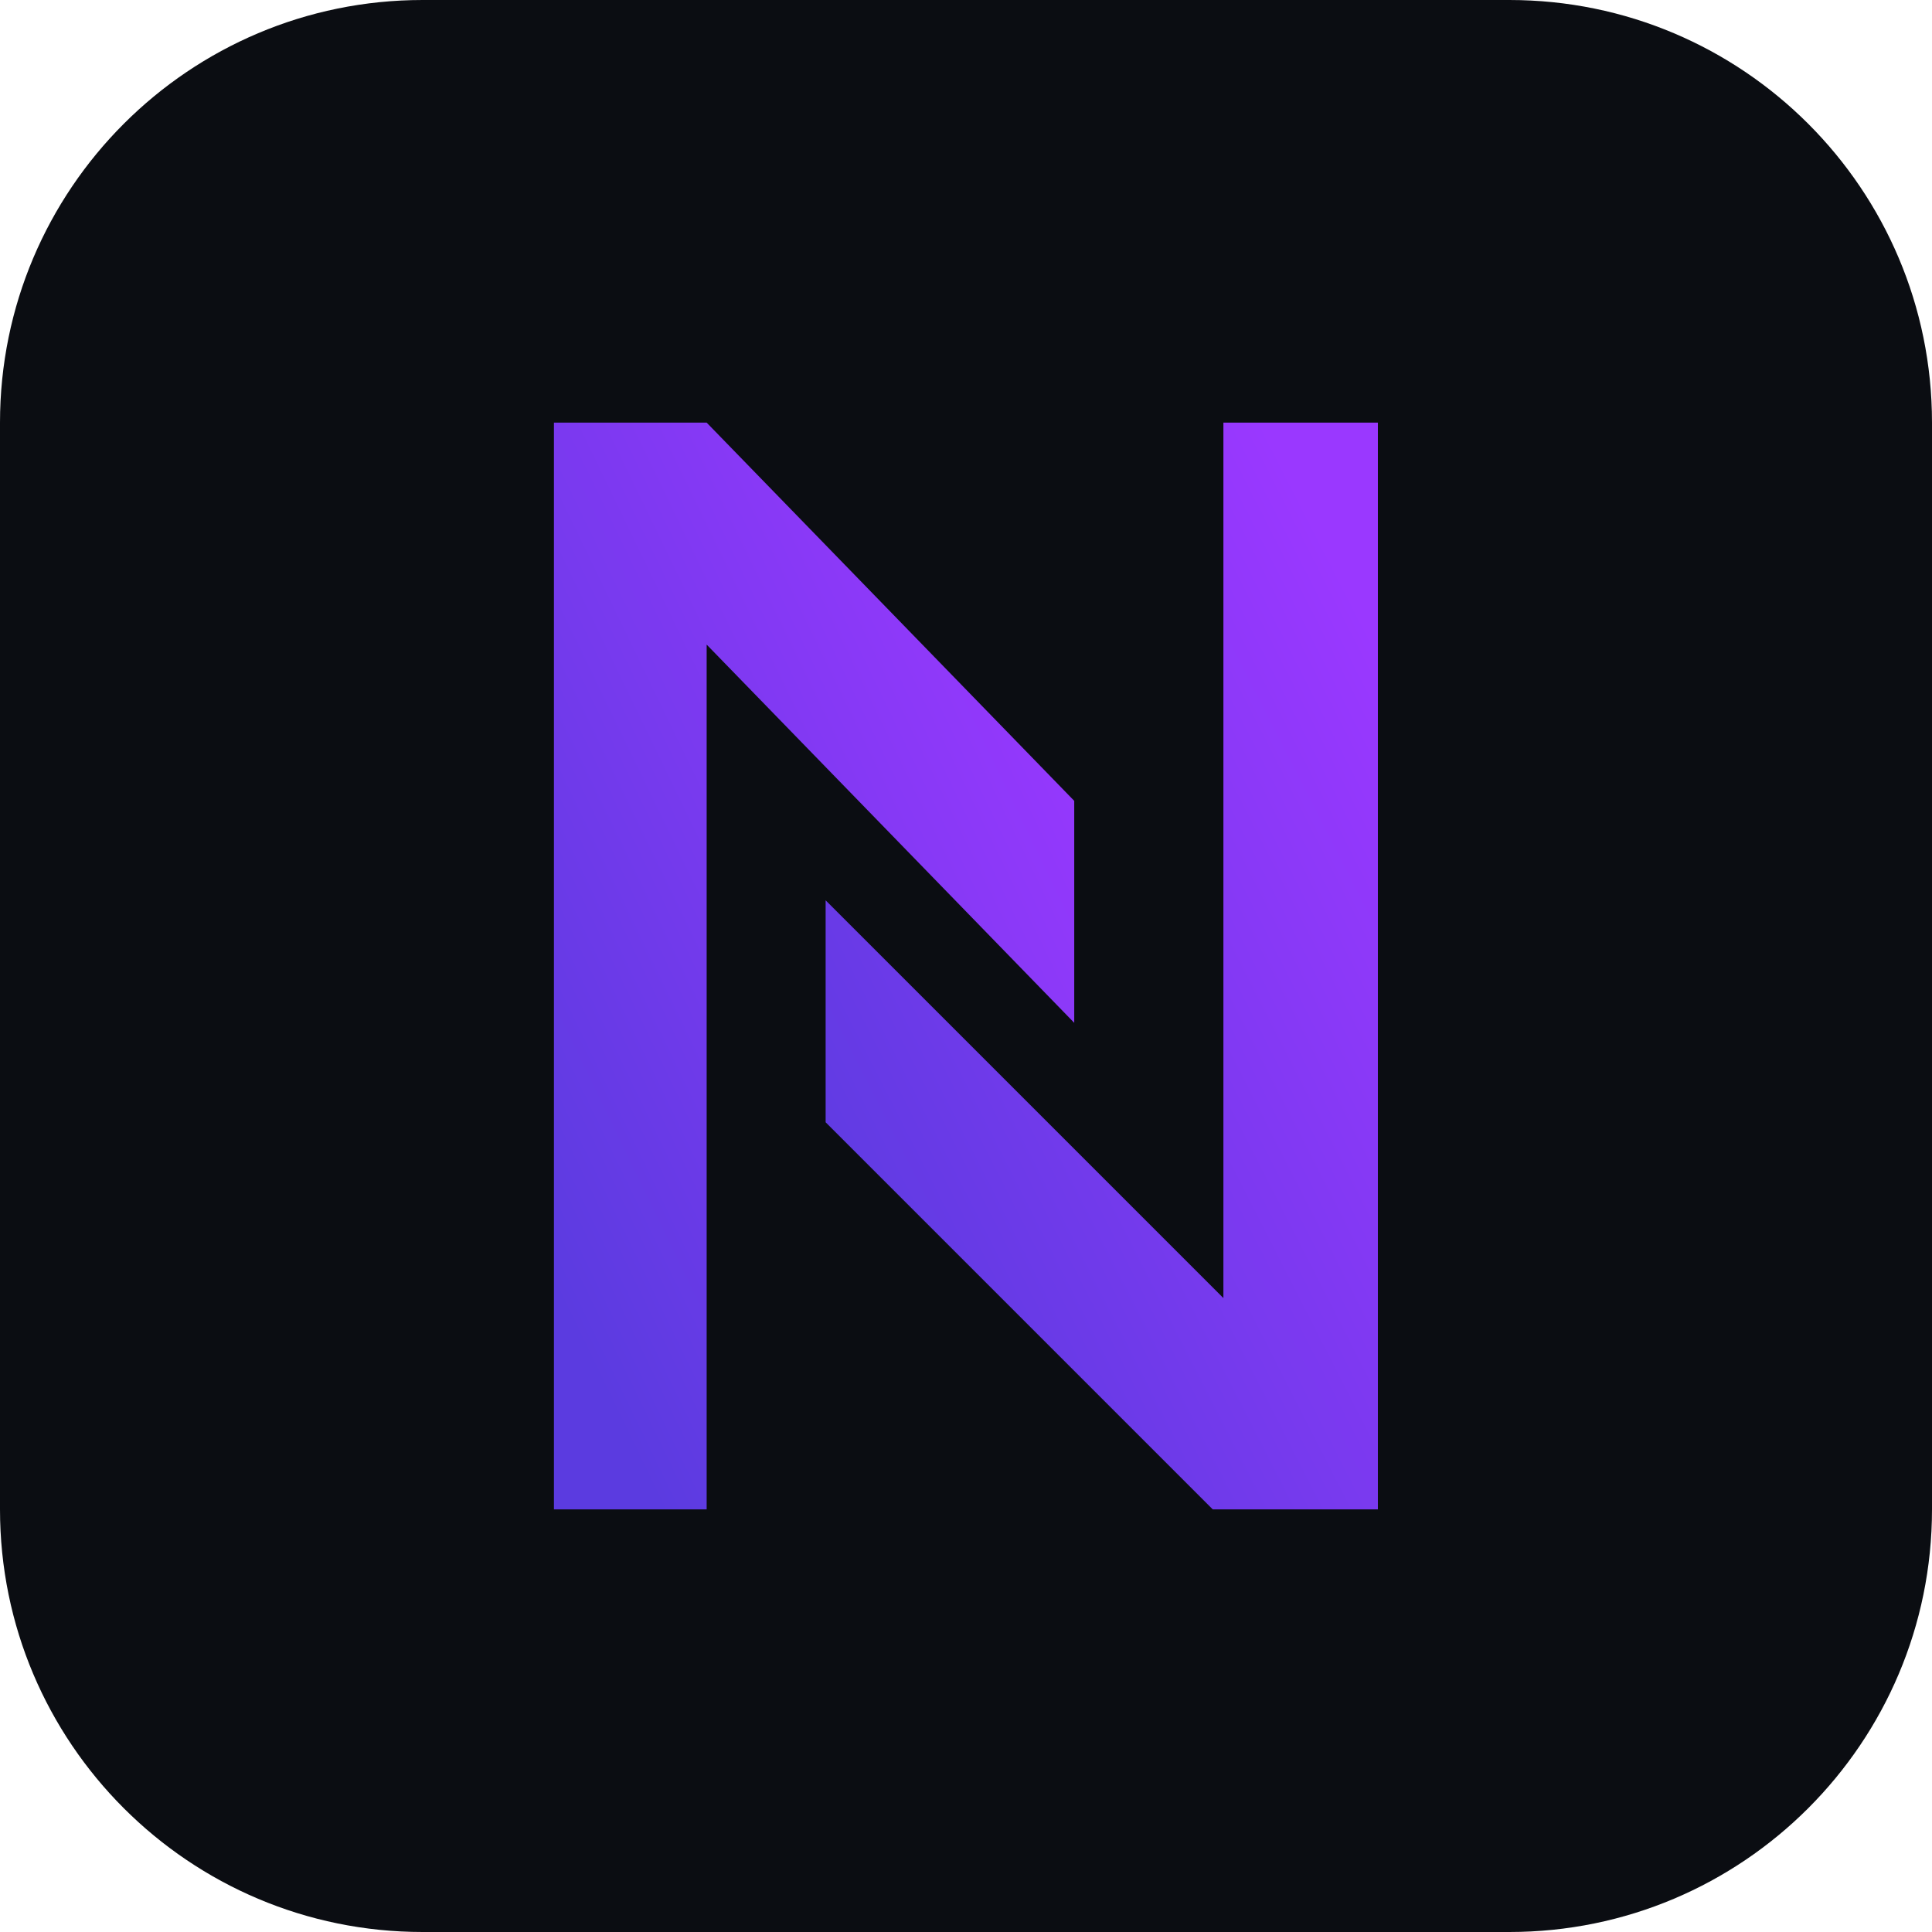
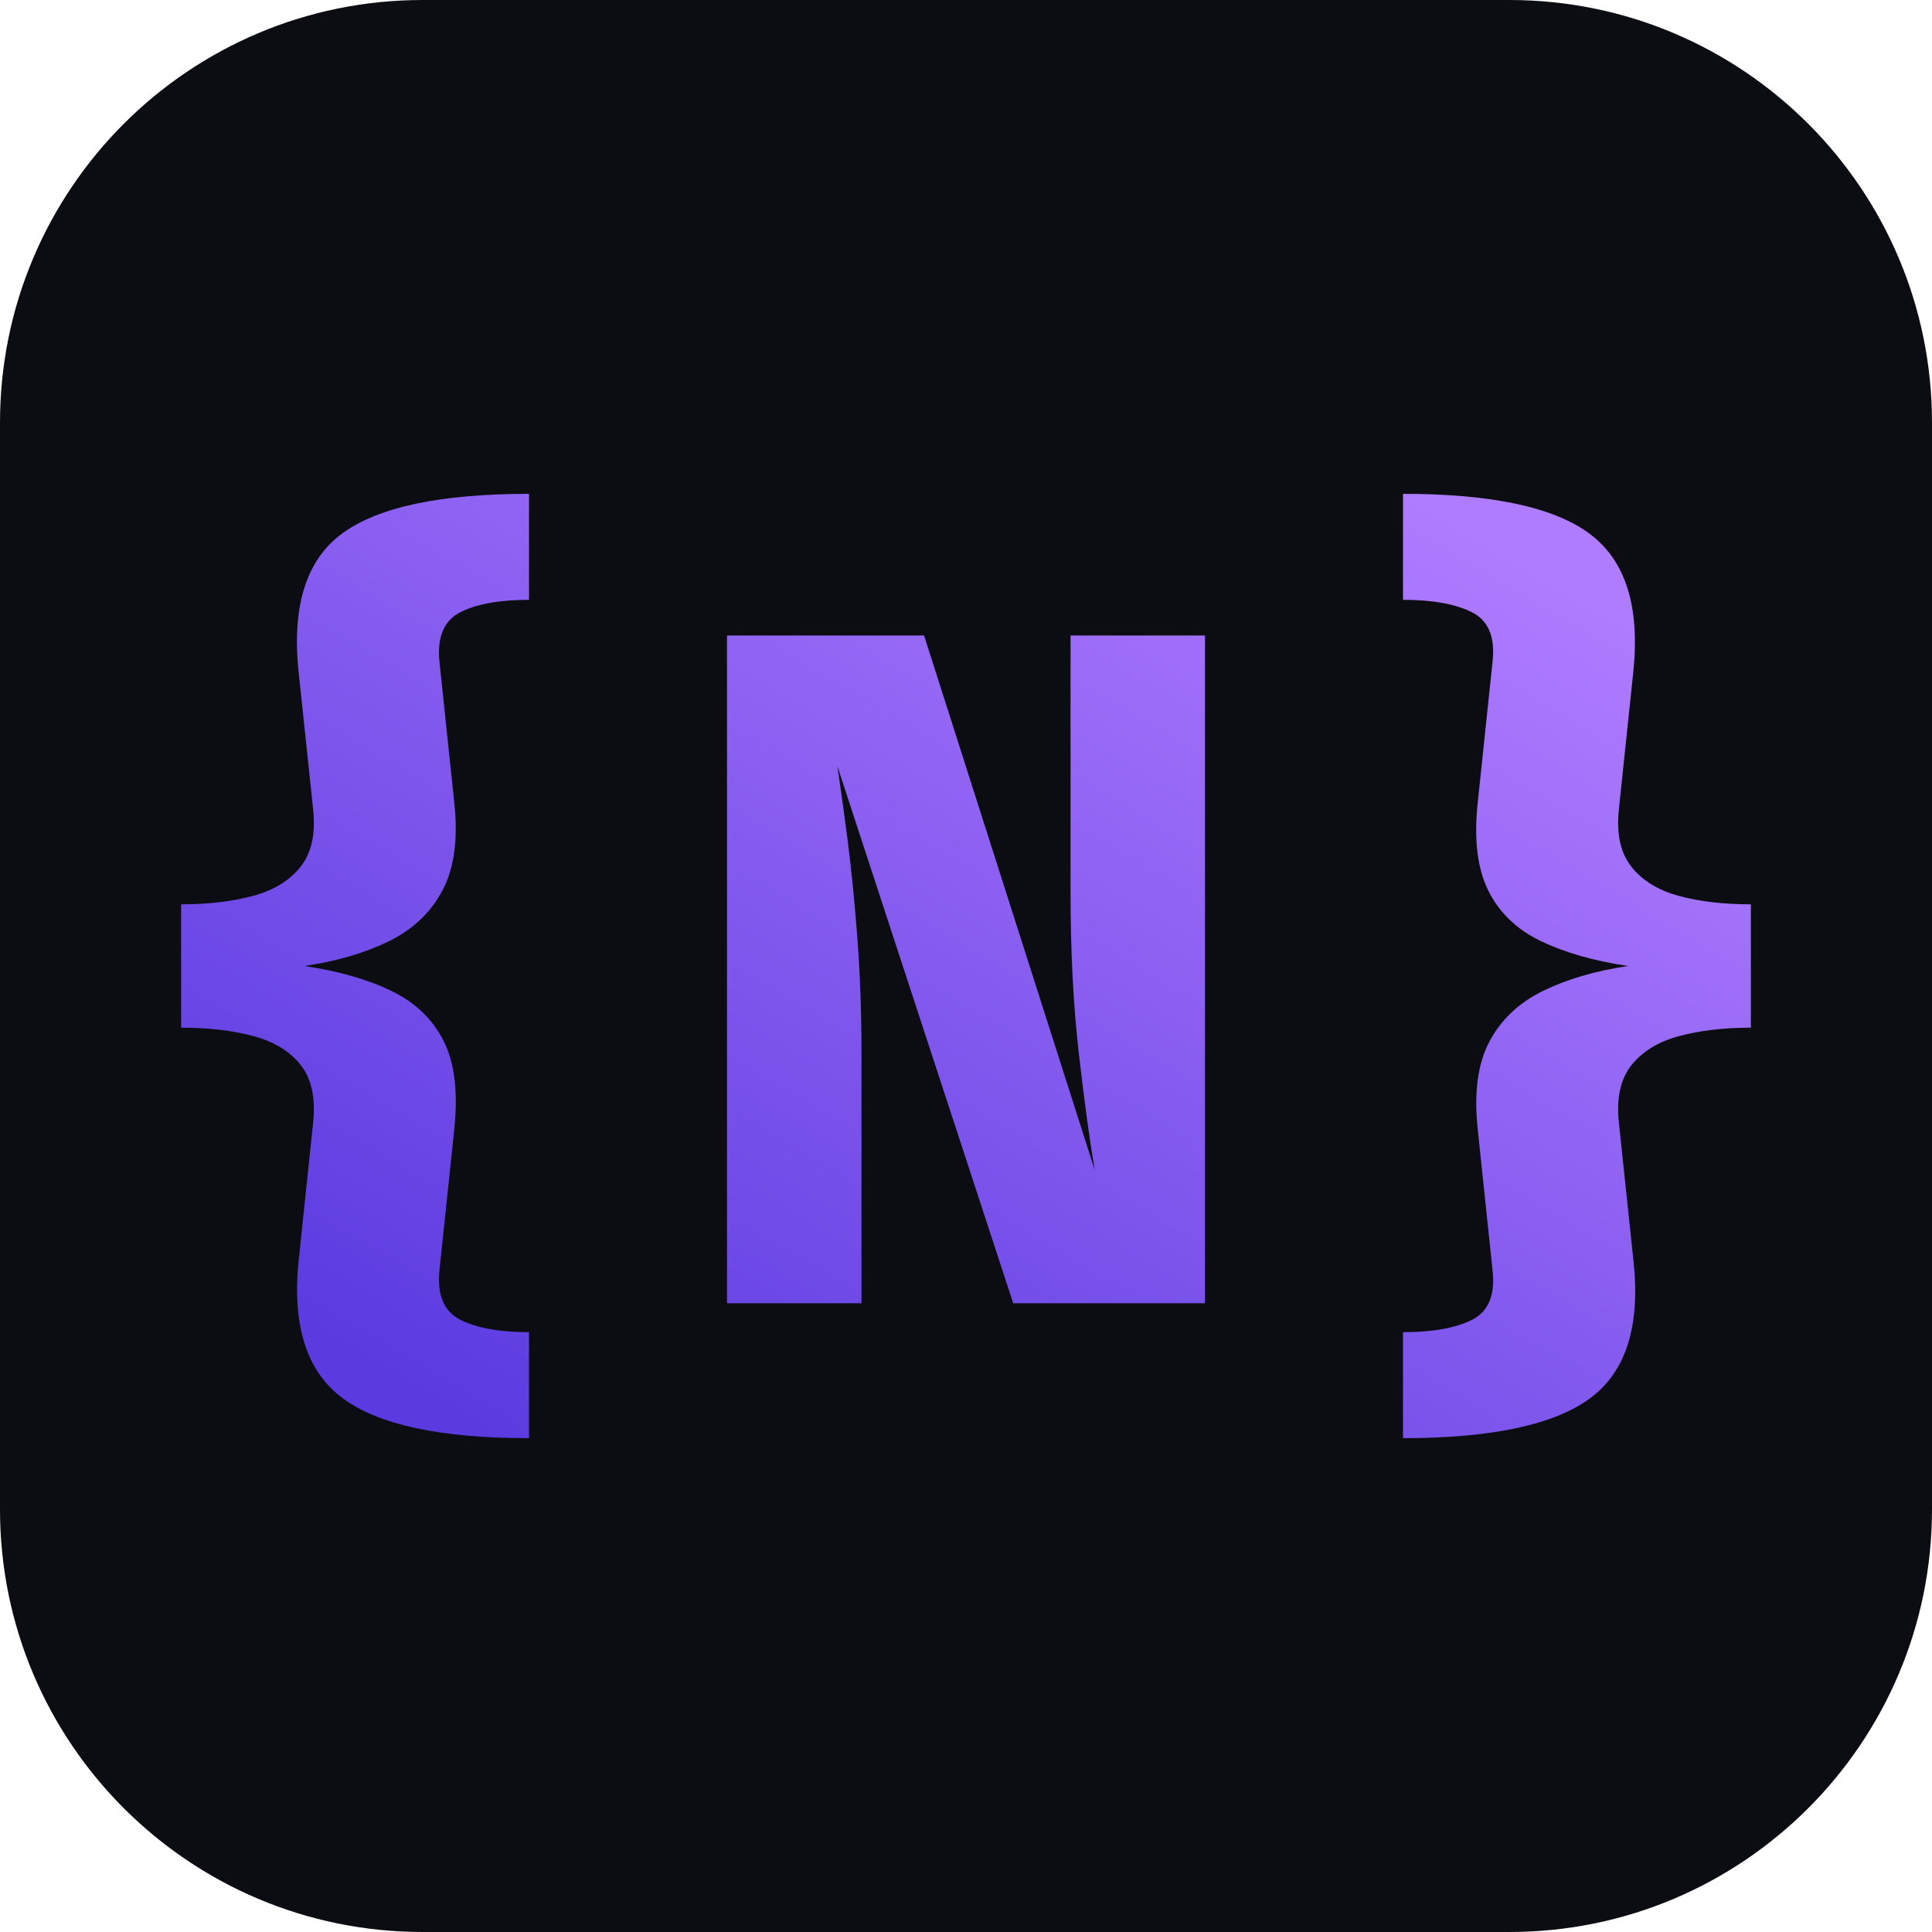
<svg xmlns="http://www.w3.org/2000/svg" viewBox="0 0 64 64" width="64" height="64" role="img" aria-label="Ndigo">
  <defs>
-     <linearGradient id="ndigo-grad" x1="10%" y1="90%" x2="90%" y2="10%">
+     <linearGradient id="nd" x1="10%" y1="90%" x2="90%" y2="10%">
      <stop offset="0%" stop-color="#5B3BE0" />
-       <stop offset="100%" stop-color="#9A38FF" />
+       <stop offset="100%" stop-color="#B07CFF" />
    </linearGradient>
  </defs>
  <rect width="64" height="64" rx="14" fill="#0B0D12" />
-   <g fill="url(#ndigo-grad)" transform="translate(18.35 14) scale(0.058824) translate(-277 -200)">
-     <path d="M 277 200 L 363 200 L 570 413 L 570 538 L 363 325 L 363 812 L 277 812 Z" />
-     <path d="M 741 812 L 648 812 L 430 594 L 430 469 L 654 693 L 654 200 L 741 200 Z" />
-   </g>
+   <path fill="url(#nd)" fill-rule="nonzero" d="M17.524 16.359V19.87Q16.071 19.87 15.257 20.277Q14.443 20.684 14.555 21.897L15.05 26.605Q15.241 28.393 14.659 29.494Q14.076 30.595 12.887 31.178Q11.698 31.761 10.086 32Q11.794 32.255 12.975 32.83Q14.156 33.405 14.699 34.49Q15.241 35.575 15.05 37.395L14.555 42.103Q14.443 43.316 15.257 43.723Q16.071 44.13 17.524 44.13V47.641Q13.118 47.641 11.339 46.309Q9.559 44.976 9.894 41.752L10.373 37.187Q10.501 35.974 9.966 35.288Q9.432 34.602 8.394 34.322Q7.357 34.043 6.0 34.043V29.957Q7.341 29.957 8.378 29.678Q9.416 29.398 9.958 28.712Q10.501 28.026 10.373 26.813L9.894 22.28Q9.543 18.992 11.331 17.675Q13.118 16.359 17.524 16.359Z M33.564 43.172 27.738 25.376Q27.882 26.318 28.074 27.794Q28.265 29.271 28.401 31.074Q28.537 32.878 28.537 34.825V43.172H24.083V21.051H30.611L36.262 38.751Q36.006 37.235 35.735 34.873Q35.463 32.511 35.463 29.526V21.051H39.917V43.172Z M46.476 16.359Q50.882 16.359 52.661 17.683Q54.441 19.008 54.106 22.248L53.627 26.813Q53.499 28.026 54.042 28.712Q54.584 29.398 55.614 29.678Q56.643 29.957 58.0 29.957V34.043Q56.659 34.043 55.622 34.322Q54.584 34.602 54.042 35.288Q53.499 35.974 53.627 37.187L54.106 41.72Q54.473 44.992 52.677 46.317Q50.882 47.641 46.476 47.641V44.13Q47.945 44.13 48.759 43.723Q49.573 43.316 49.445 42.103L48.95 37.395Q48.759 35.591 49.341 34.498Q49.924 33.405 51.121 32.822Q52.318 32.239 53.93 32Q52.222 31.745 51.033 31.17Q49.844 30.595 49.301 29.502Q48.759 28.409 48.95 26.605L49.445 21.897Q49.573 20.684 48.751 20.277Q47.929 19.87 46.476 19.87Z" />
</svg>
